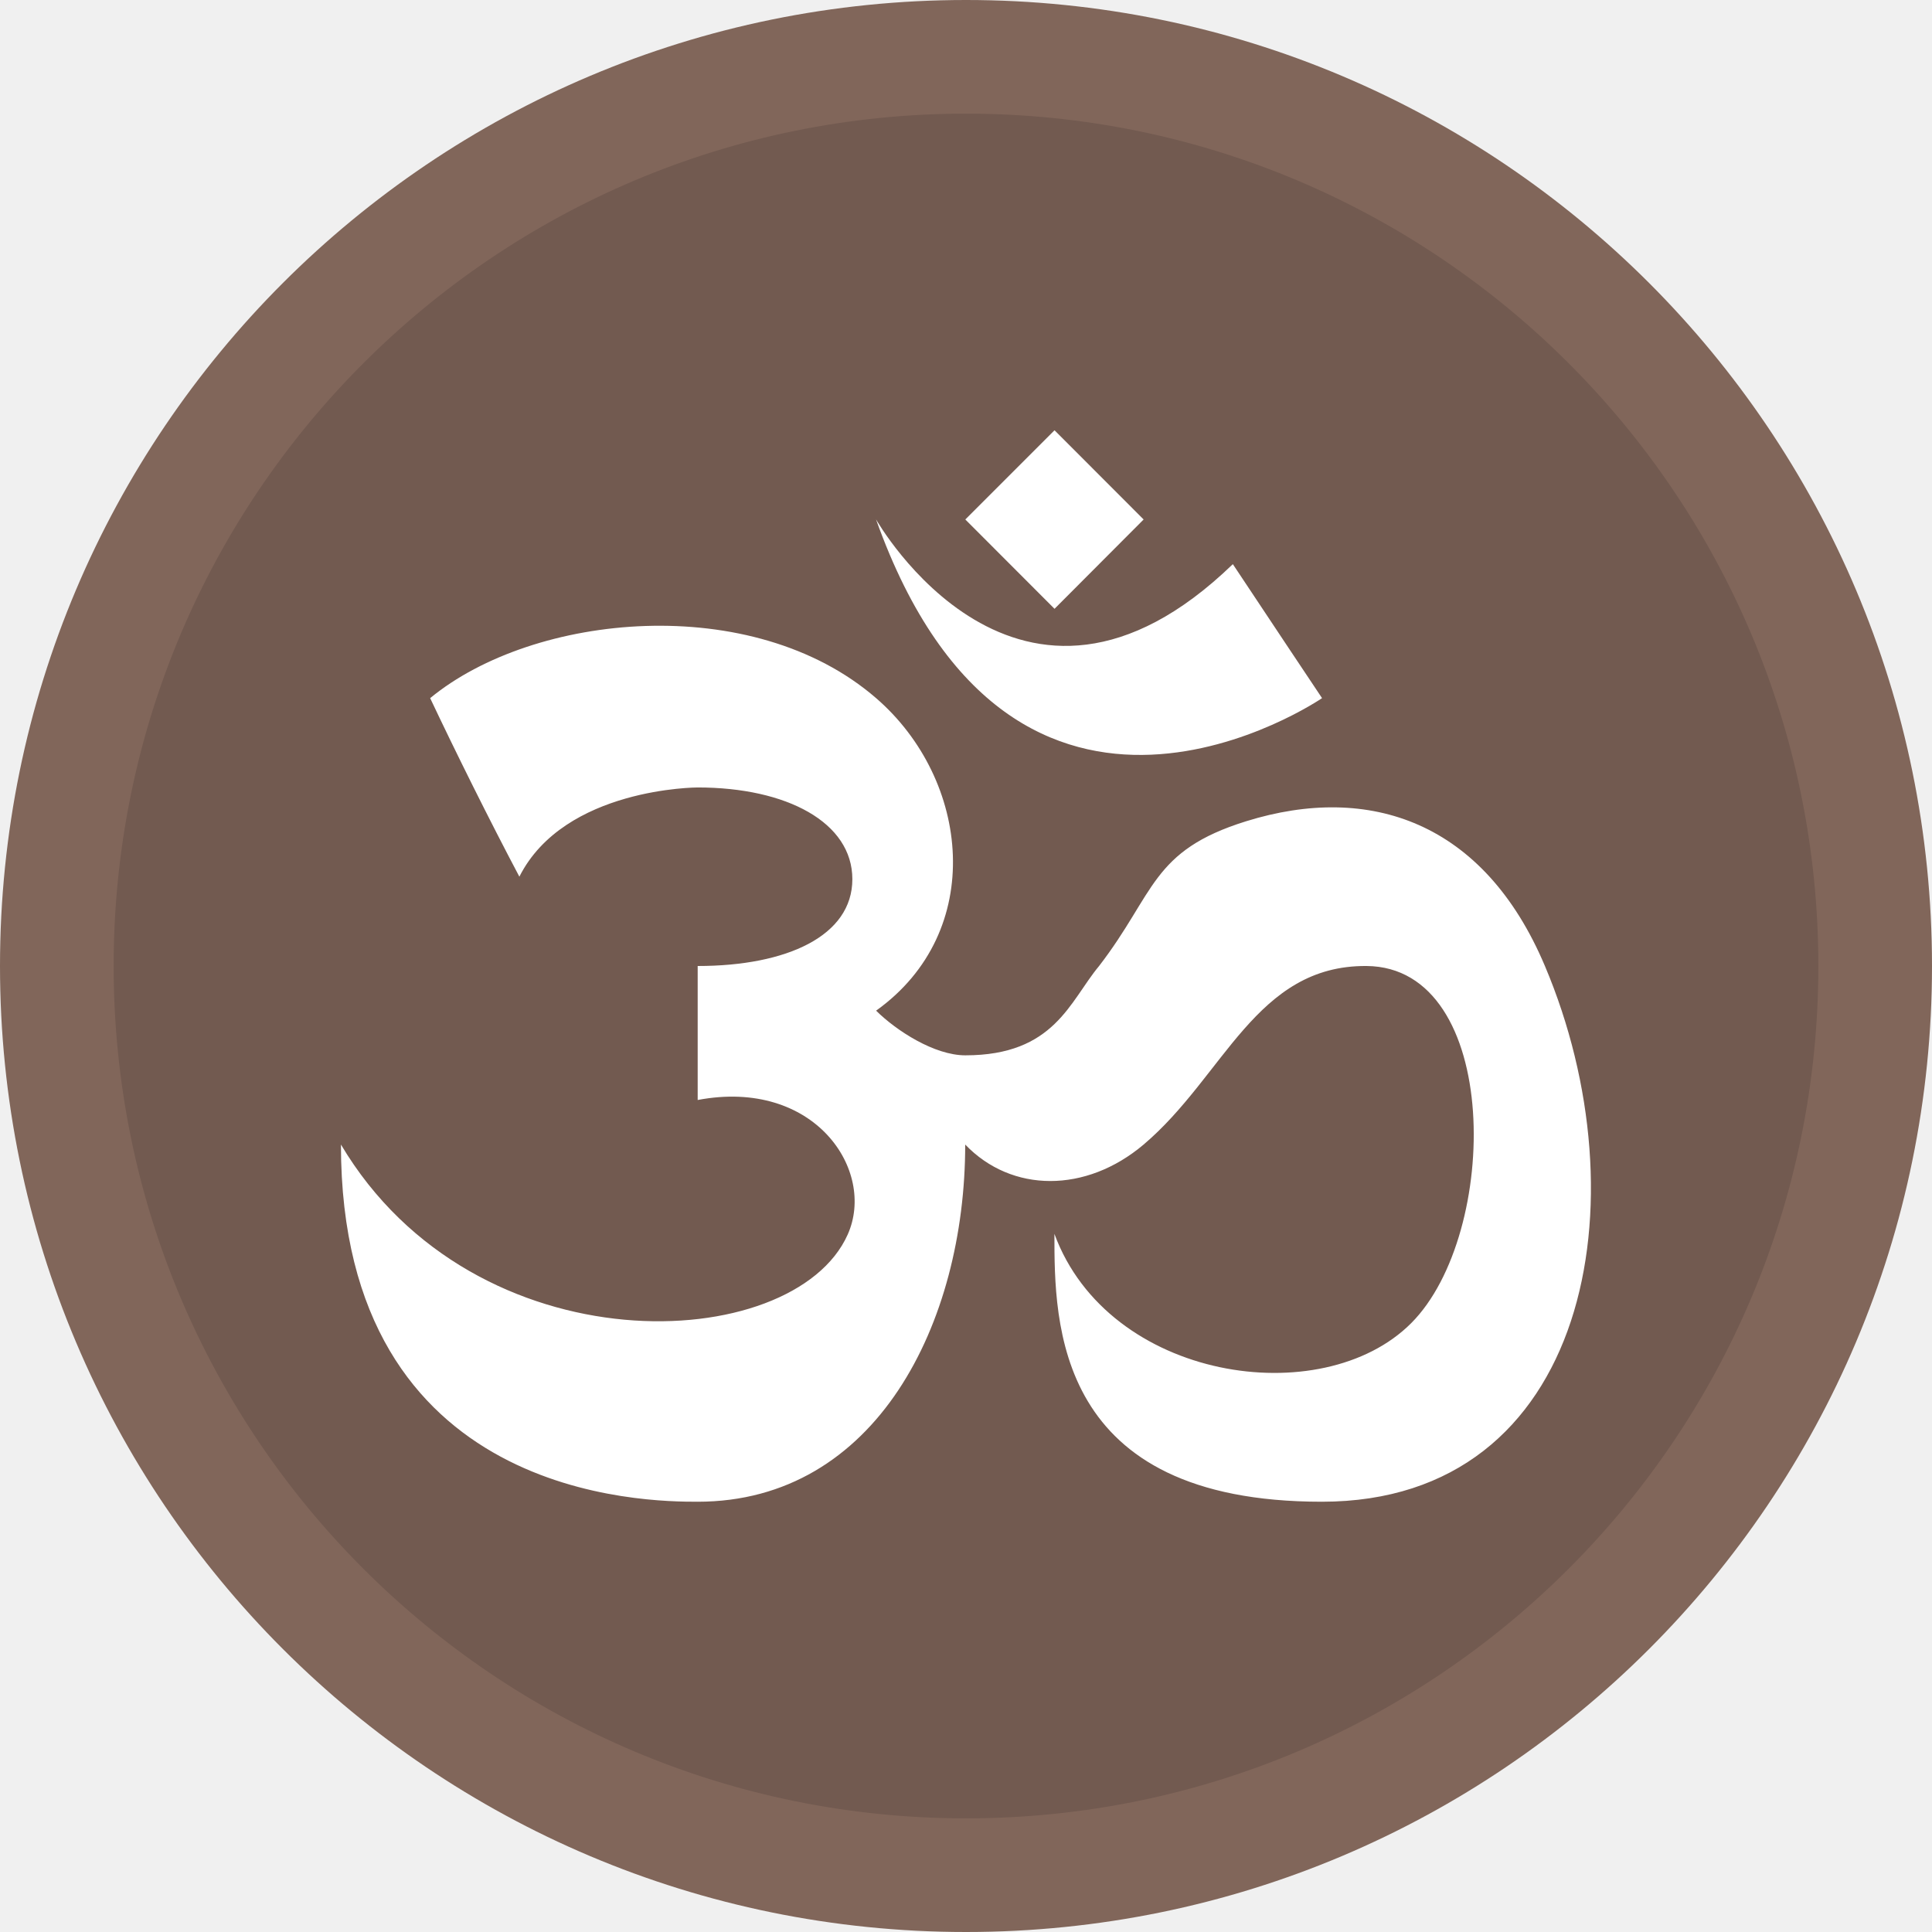
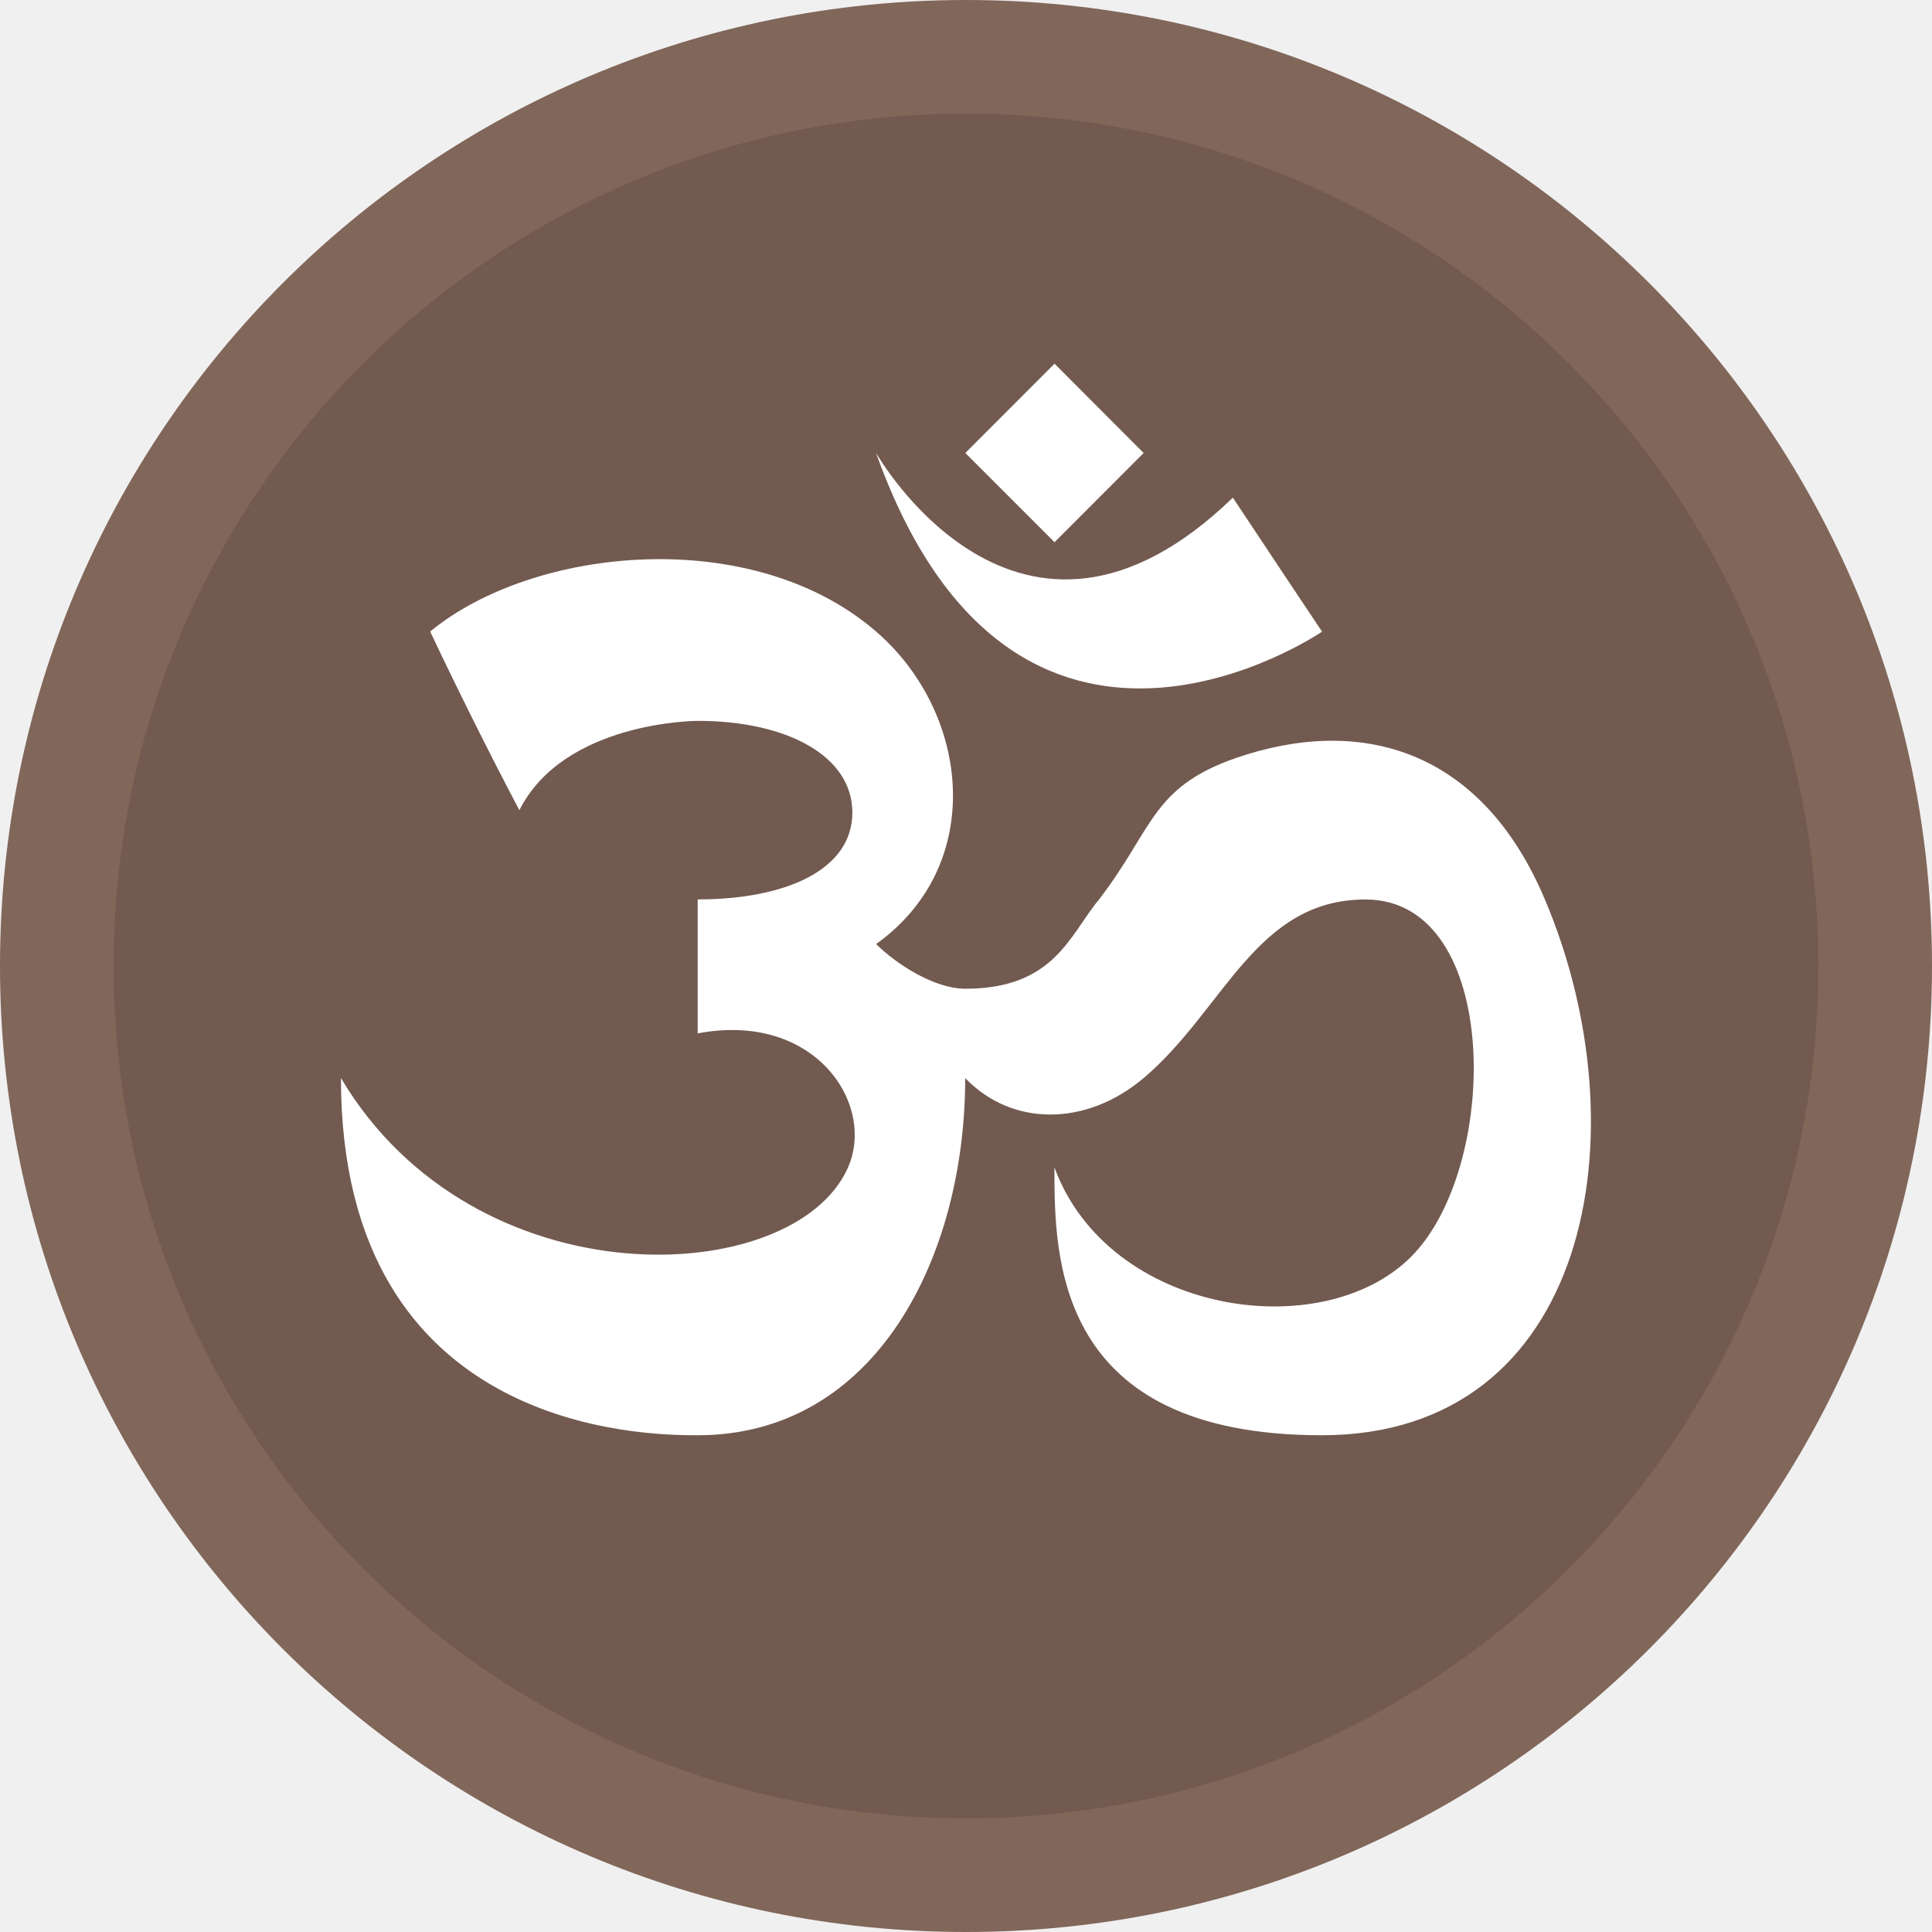
<svg xmlns="http://www.w3.org/2000/svg" viewBox="0 0 17 17" height="17" width="17" version="1.1">
-   <rect fill="none" x="0" y="0" width="17" height="17" />
-   <rect x="1" y="1" rx="7.5" ry="7.5" width="15" height="15" stroke="#81665a" style="stroke-linejoin:round;stroke-miterlimit:4;" fill="#81665a" stroke-width="2" />
-   <rect x="1" y="1" width="15" height="15" rx="7.5" ry="7.5" fill="#725a50" />
-   <path fill="#fff" d="m 7.709,4.571 c 0,0 1.254,2.216 3.139,0.393 0.26,0.393 0.785,1.179 0.785,1.179 0,0 -2.702,1.851 -3.924,-1.571 z M 3.785,6.143 C 4.011,6.621 4.303,7.209 4.57,7.714 4.966,6.929 6.139,6.929 6.139,6.929 c 0.785,0 1.361,0.308 1.361,0.807 0,0.499 -0.576,0.764 -1.361,0.764 0,0 0,0.786 0,1.179 1.029,-0.195 1.572,0.62 1.32,1.184 C 6.983,11.931 4.18,12.057 3,10.071 c 0,3.133 2.701,3.143 3.139,3.143 1.57,0 2.354,-1.571 2.354,-3.143 0.409,0.427 1.063,0.429 1.57,0 0.71,-0.601 0.988,-1.579 1.962,-1.571 1.188,0.01 1.177,2.357 0.392,3.143 -0.785,0.786 -2.664,0.507 -3.139,-0.786 0,0.786 0,2.358 2.354,2.357 2.354,-0.001 2.832,-2.659 1.962,-4.714 C 13.058,7.23 12.051,6.889 10.966,7.226 10.128,7.486 10.166,7.858 9.671,8.5 9.412,8.811 9.279,9.286 8.494,9.286 c -0.272,0 -0.606,-0.216 -0.785,-0.393 0.972,-0.695 0.829,-2.033 0,-2.75 -1.089,-0.943 -3.014,-0.75 -3.924,0 z M 8.494,4.571 9.279,3.786 10.063,4.571 9.279,5.357 Z" id="hinduist" style="stroke-width:0.785" />
+   <rect fill="none" x="0" y="0" width="17" height="17" id="rect2805" />
+   <rect x="1" y="1" rx="7.5" ry="7.5" width="15" height="15" stroke="#81665a" style="stroke-linejoin:round;stroke-miterlimit:4;" fill="#81665a" stroke-width="2" id="rect2807" />
+   <rect x="1" y="1" width="15" height="15" rx="7.5" ry="7.5" fill="#725a50" id="rect2809" />
+   <path fill="#ffffff" d="m 7.709,3.986 c 0,0 1.254,2.216 3.139,0.393 0.26,0.393 0.785,1.179 0.785,1.179 0,0 -2.702,1.851 -3.924,-1.571 z M 3.785,5.557 C 4.011,6.035 4.303,6.624 4.57,7.129 4.966,6.343 6.139,6.343 6.139,6.343 c 0.785,0 1.361,0.308 1.361,0.807 0,0.499 -0.576,0.764 -1.361,0.764 0,0 0,0.786 0,1.179 C 7.168,8.897 7.711,9.713 7.46,10.277 6.983,11.345 4.18,11.471 3,9.486 c 0,3.133 2.701,3.143 3.139,3.143 1.57,0 2.354,-1.571 2.354,-3.143 0.409,0.427 1.063,0.429 1.57,0 0.71,-0.601 0.988,-1.579 1.962,-1.571 1.188,0.01 1.177,2.357 0.392,3.143 -0.785,0.786 -2.664,0.507 -3.139,-0.786 0,0.786 0,2.358 2.354,2.357 2.354,-0.001 2.832,-2.659 1.962,-4.714 C 13.058,6.644 12.051,6.303 10.966,6.64 10.128,6.9 10.166,7.272 9.671,7.914 9.412,8.225 9.279,8.7 8.494,8.7 8.221,8.7 7.888,8.484 7.709,8.307 c 0.972,-0.695 0.829,-2.033 0,-2.75 -1.089,-0.943 -3.014,-0.75 -3.924,0 z M 8.494,3.986 9.279,3.2 10.063,3.986 9.279,4.771 Z" id="hinduist" style="stroke-width:0.785" />
</svg>
